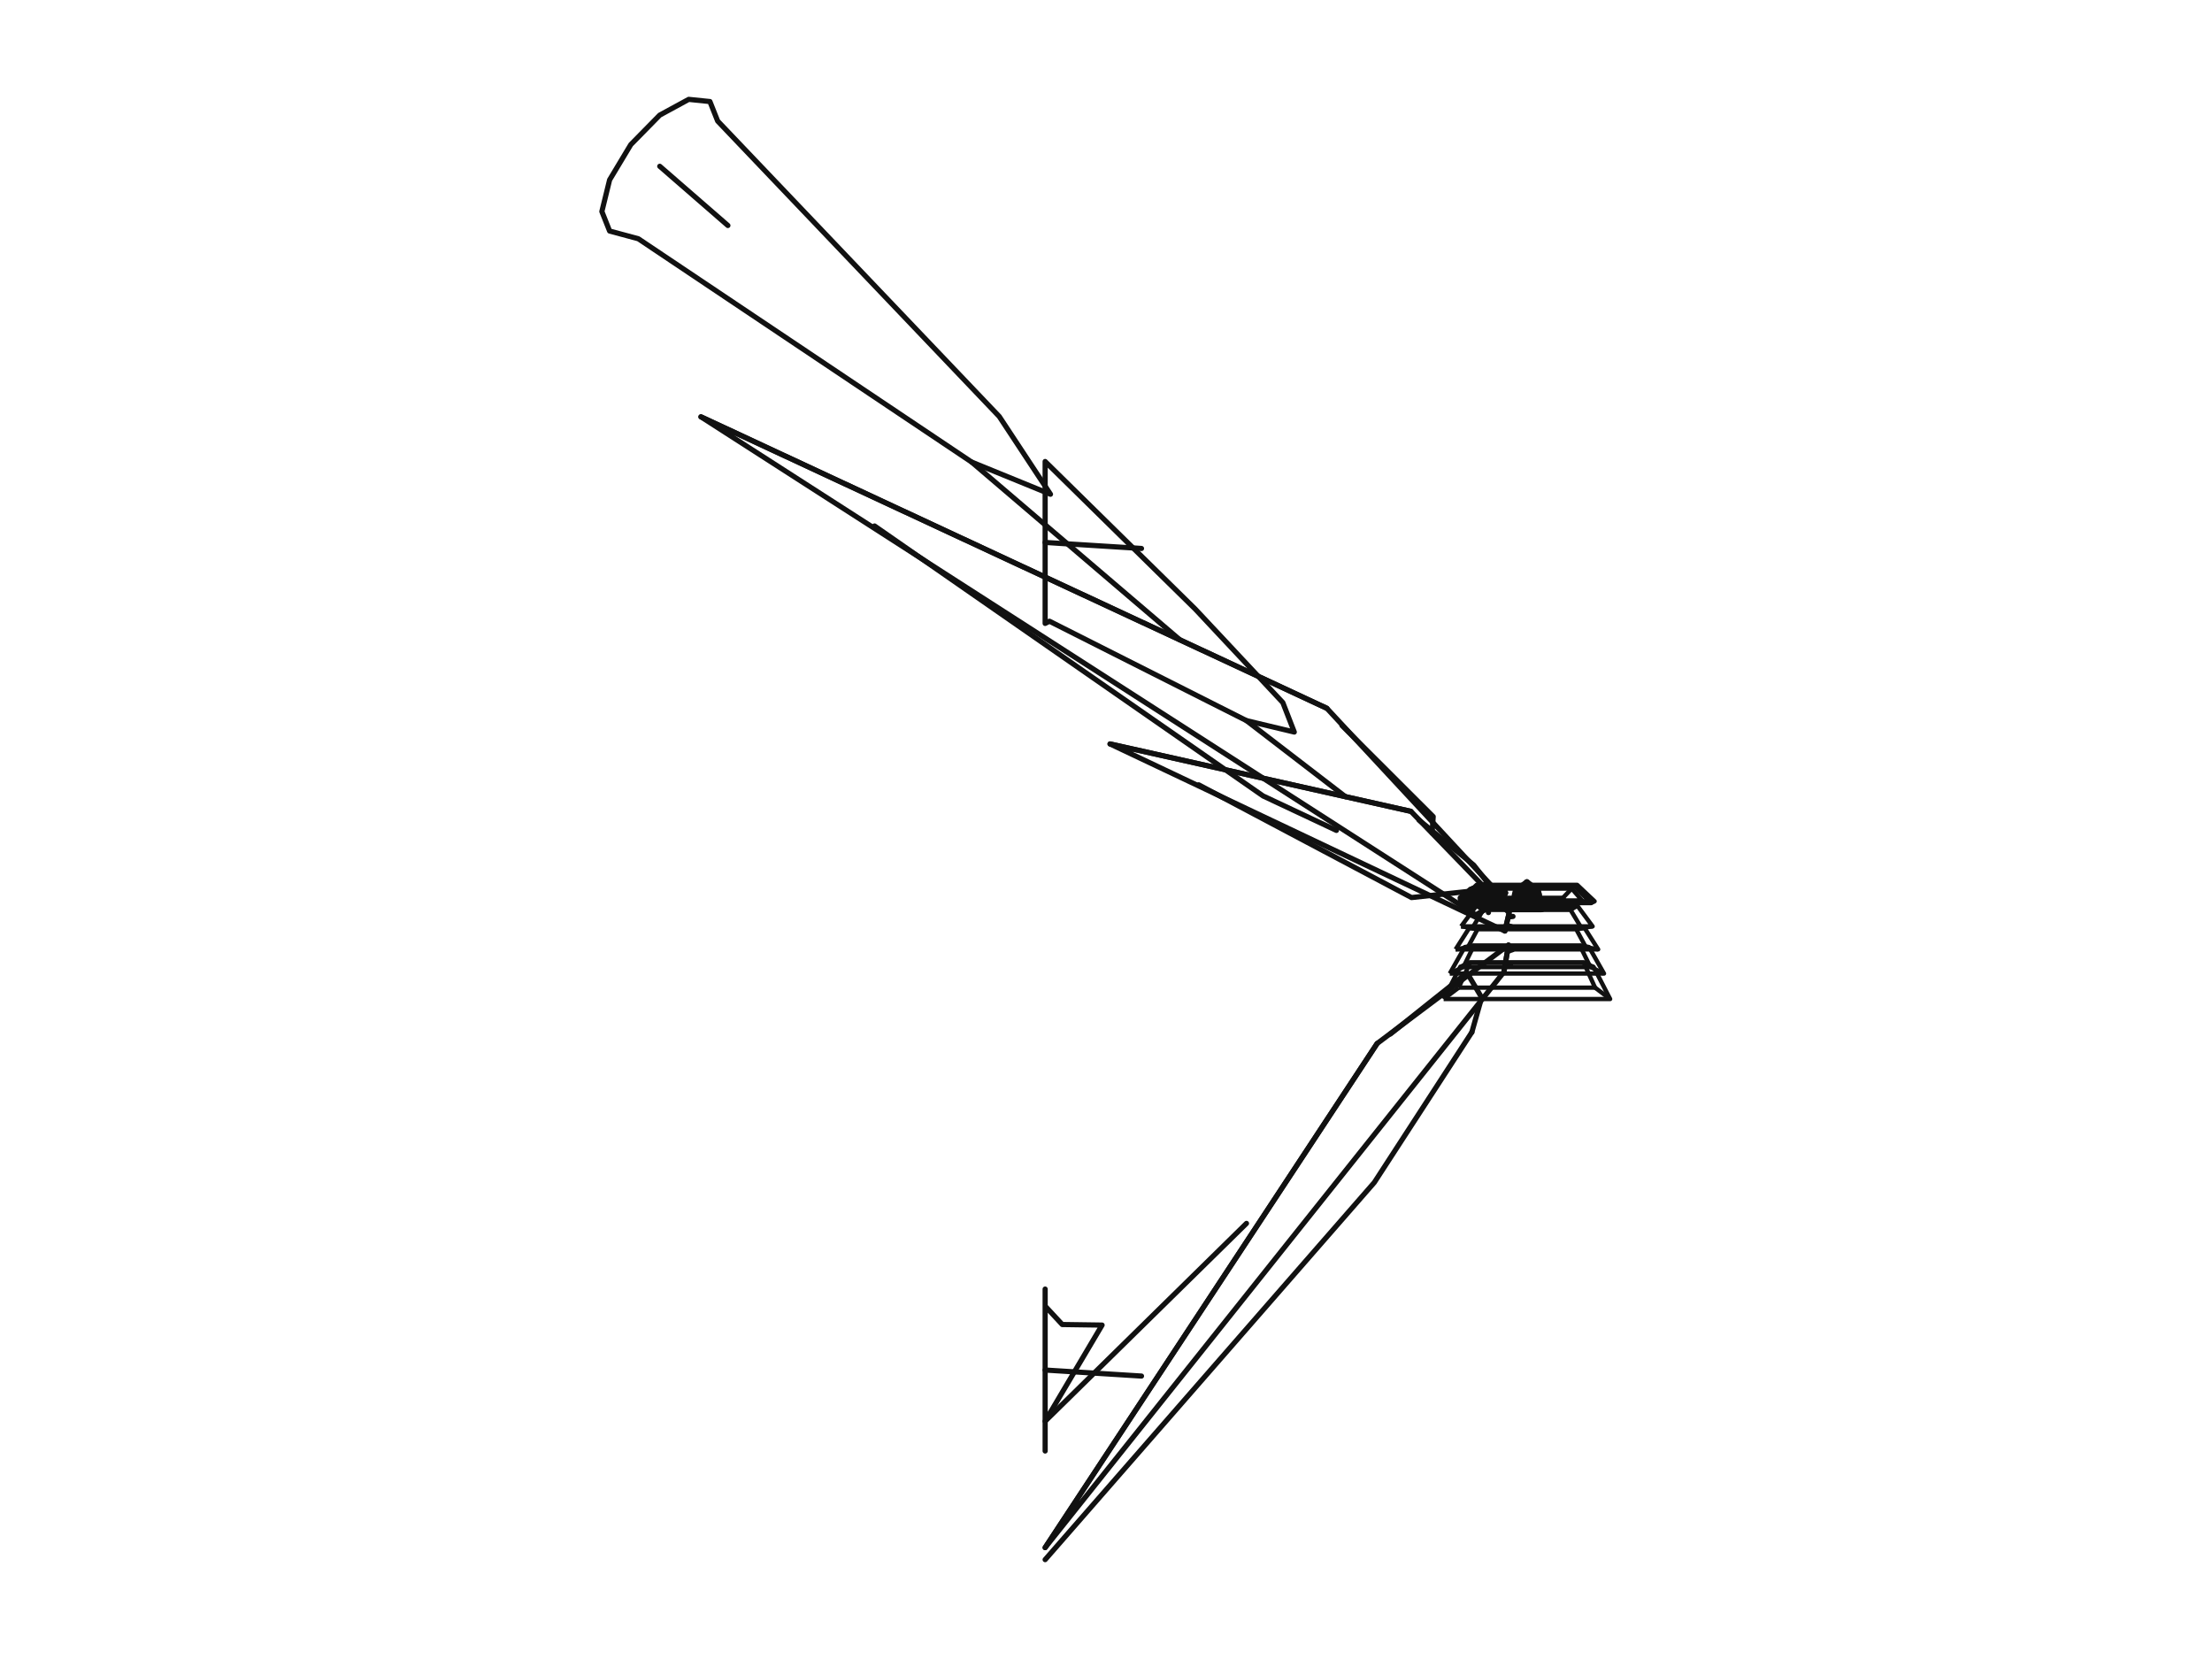
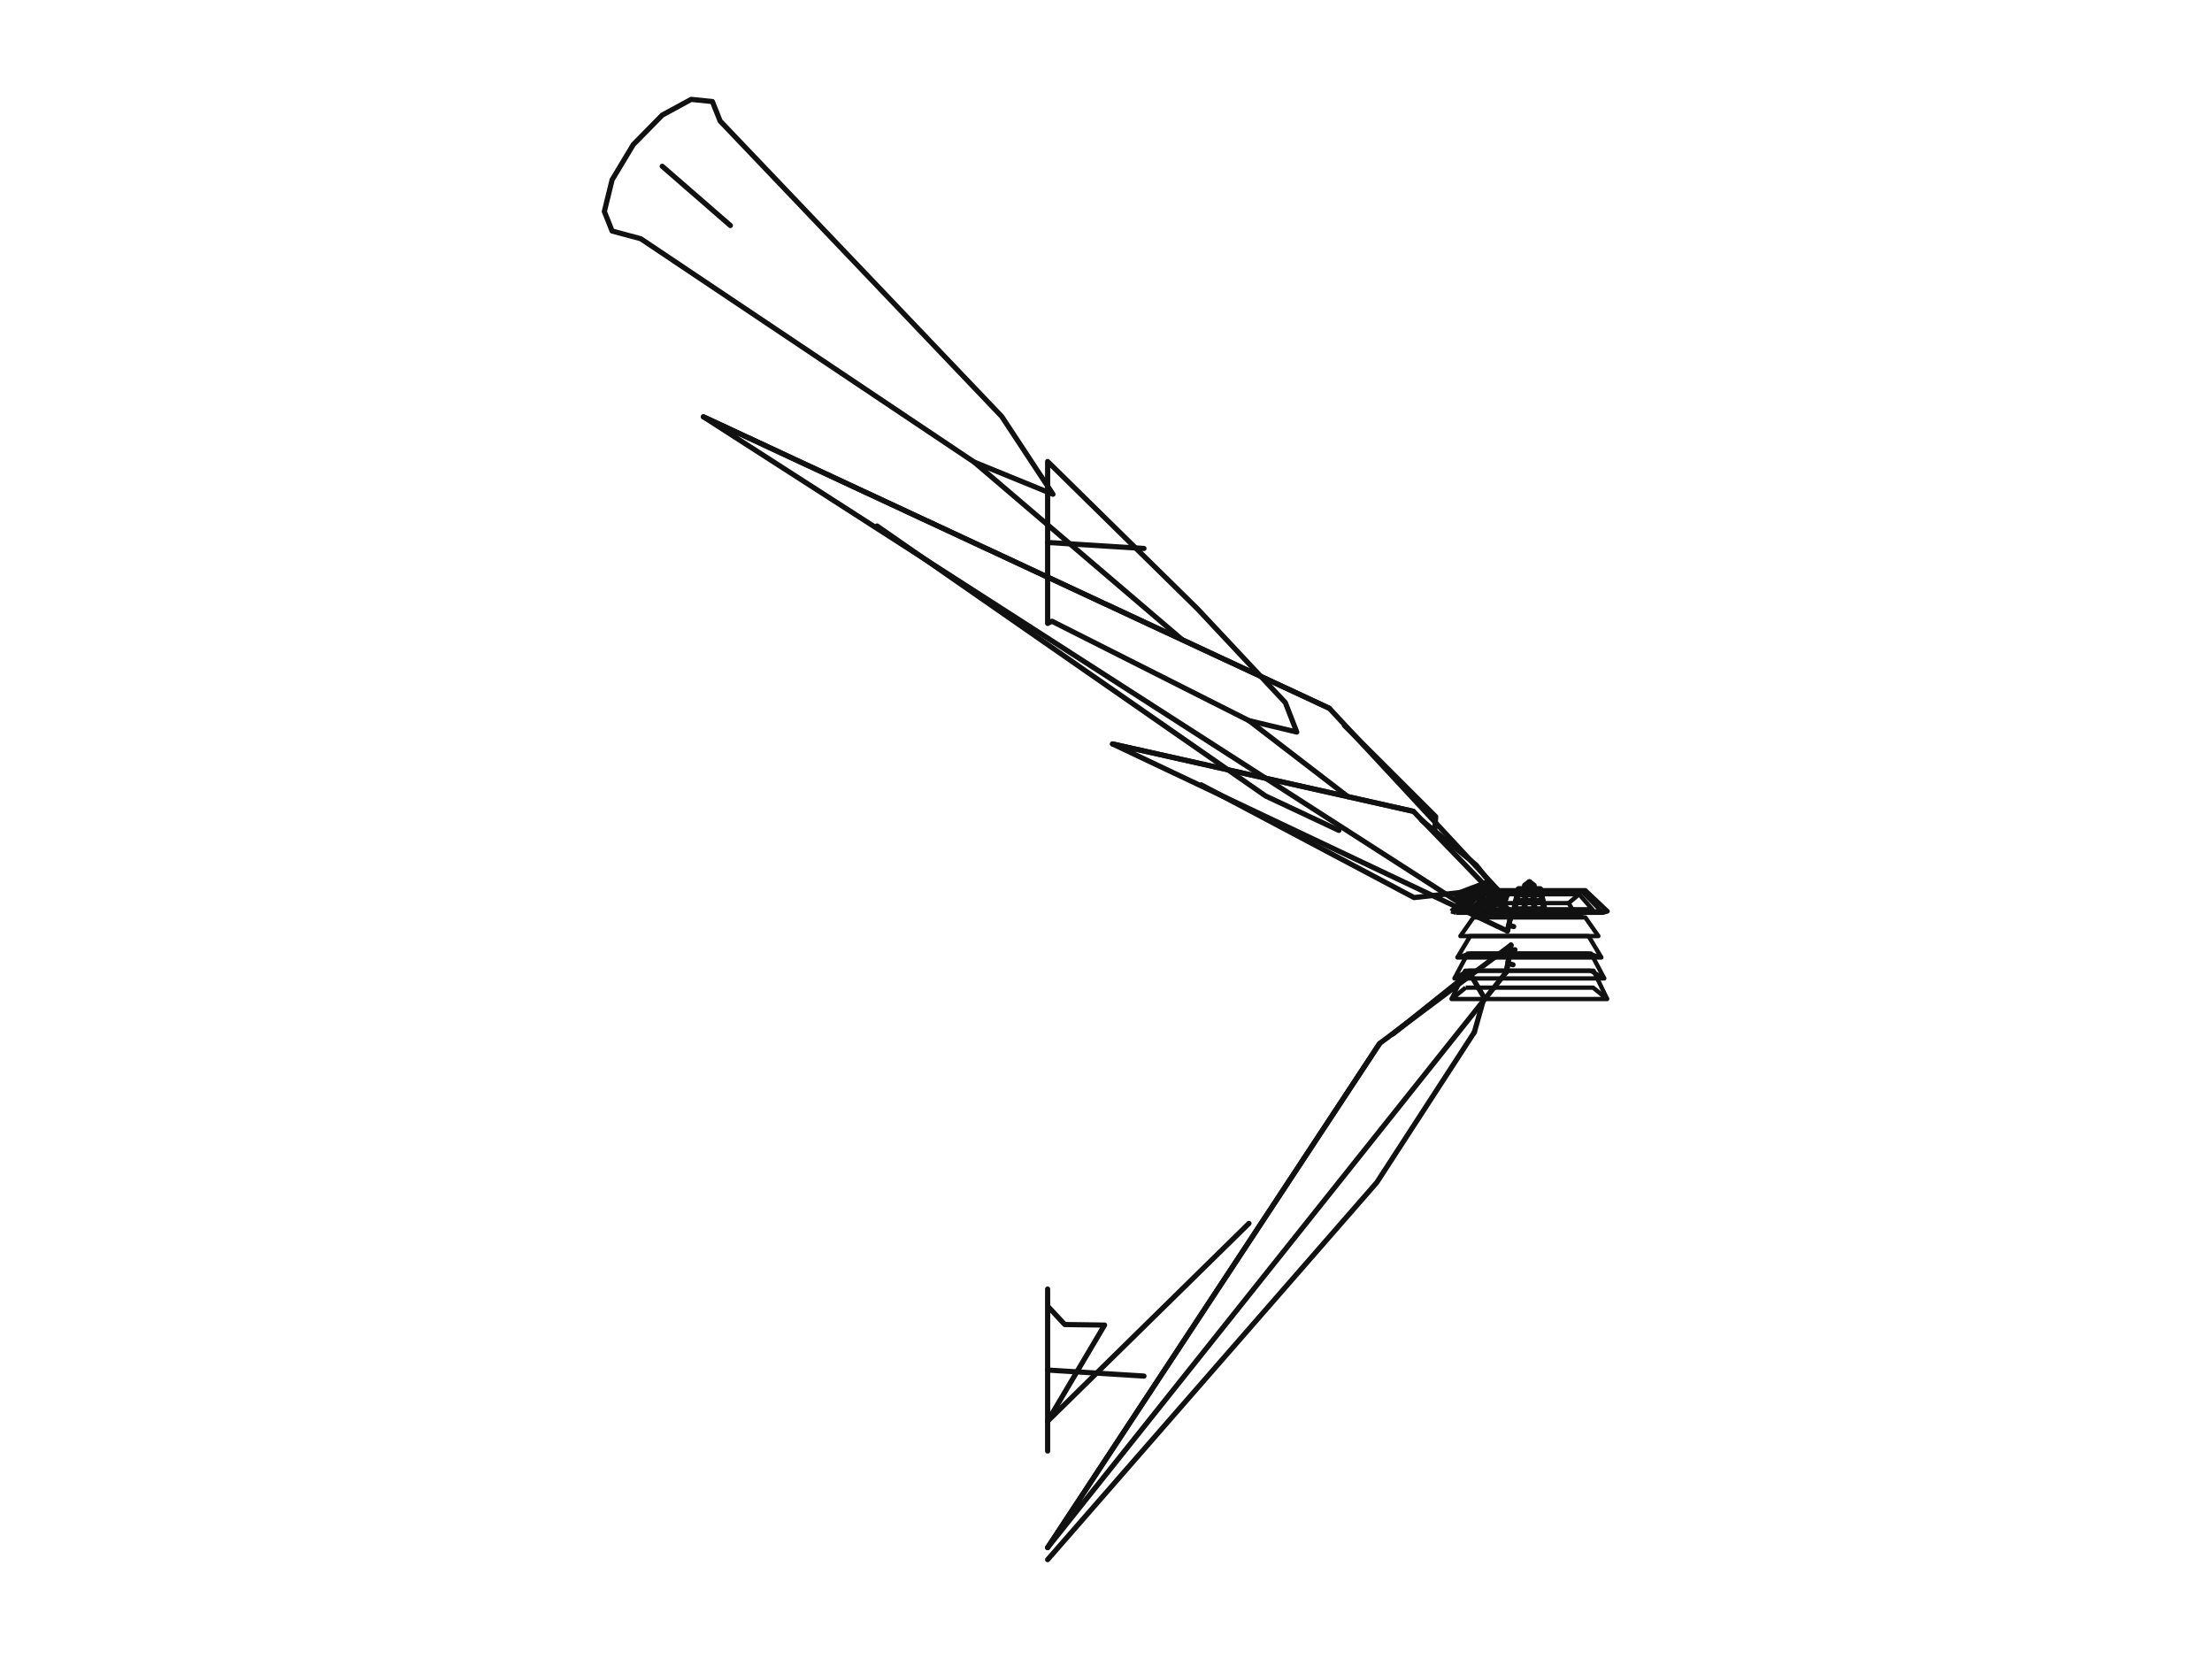
<svg xmlns="http://www.w3.org/2000/svg" width="1024" height="768" viewBox="0 0 1024 768">
  <rect width="100%" height="100%" fill="#ffffff" />
  <style>svg{background:#fff}.g{fill:none;stroke:#111;stroke-width:2.8;stroke-linejoin:round;stroke-linecap:round}.arch{fill:none;stroke:#111;stroke-width:2.0;stroke-linejoin:round}.fig{fill:none;stroke:#111;stroke-width:2.4;stroke-linejoin:round;stroke-linecap:round}</style>
  <g transform="translate(0,0)">
-     <path class="arch" d="M727.04,421.21 L730.22,419.30" />
-     <path class="arch" d="M686.64,421.21 L683.46,419.30" />
-     <path class="fig" d="M698.71,424.48 L700.41,424.24" />
-     <path class="arch" d="M687.17,420.63 L726.52,420.63 L723.54,415.63 L690.15,415.63 L687.17,420.63" />
-     <path class="arch" d="M723.54,415.63 L727.58,411.35" />
-     <path class="arch" d="M690.15,415.63 L686.10,411.35" />
-     <path class="arch" d="M681.59,429.62 L732.10,429.62 L727.04,421.21 L686.64,421.21 L681.59,429.62" />
-     <path class="fig" d="M698.40,440.25 L700.17,439.65" />
-     <path class="arch" d="M729.67,430.16 L733.56,429.62" />
-     <path class="arch" d="M684.01,430.16 L680.13,429.62" />
-     <path class="fig" d="M692.42,418.50 L693.64,419.46" />
-     <path class="fig" d="M696.66,431.00 L698.63,422.62" />
-     <path class="arch" d="M731.35,437.68 L735.60,438.43" />
-     <path class="arch" d="M682.34,437.68 L678.08,438.43" />
-     <path class="fig" d="M683.27,423.59 L695.94,415.90" />
-     <path class="arch" d="M679.57,438.43 L734.11,438.43 L729.67,430.16 L684.01,430.16 L679.57,438.43" />
-     <path class="arch" d="M733.08,445.47 L737.73,447.62" />
-     <path class="arch" d="M680.61,445.47 L675.95,447.62" />
-     <path class="arch" d="M677.47,447.62 L736.21,447.62 L731.35,437.68 L682.34,437.68 L677.47,447.62" />
-     <path class="fig" d="M696.20,449.97 L698.33,437.49" />
-     <path class="arch" d="M675.28,457.20 L738.40,457.20 L733.08,445.47 L680.61,445.47 L675.28,457.20" />
-     <path class="fig" d="M697.83,428.44 L699.58,428.94" />
-     <path class="fig" d="M688.60,420.85 L689.05,422.45" />
-     <path class="arch" d="M729.21,410.58 L730.14,409.63" />
-     <path class="arch" d="M684.48,410.58 L683.54,409.63" />
-     <path class="fig" d="M697.46,446.14 L699.27,446.61" />
-     <path class="arch" d="M676.41,428.85 L737.27,428.85 L730.22,419.30 L683.46,419.30 L676.41,428.85" />
-     <path class="arch" d="M687.17,420.63 L681.30,416.84" />
-     <path class="arch" d="M726.52,420.63 L732.39,416.84" />
-     <path class="g" d="M690.58,414.88 L688.40,411.84 L687.66,410.97" />
-     <path class="arch" d="M681.59,429.62 L676.41,428.85" />
-     <path class="arch" d="M732.10,429.62 L737.27,428.85" />
-     <path class="g" d="M704.47,413.49 L709.21,413.49" />
-     <path class="g" d="M696.78,413.34 L696.59,412.95" />
-     <path class="g" d="M691.21,413.34 L690.92,412.95" />
-     <path class="arch" d="M679.57,438.43 L673.84,439.50" />
-     <path class="arch" d="M734.11,438.43 L739.84,439.50" />
-     <path class="g" d="M678.72,416.17 L688.40,411.84" />
-     <path class="arch" d="M673.84,439.50 L739.84,439.50 L733.56,429.62 L680.13,429.62 L673.84,439.50" />
-     <path class="g" d="M701.33,414.07 L712.35,414.07" />
-     <path class="arch" d="M677.47,447.62 L671.14,450.69" />
-     <path class="arch" d="M736.21,447.62 L742.54,450.69" />
-     <path class="arch" d="M681.30,416.84 L732.39,416.84 L727.58,411.35 L686.10,411.35 L681.30,416.84" />
-     <path class="arch" d="M677.17,418.08 L736.52,418.08 L729.21,410.58 L684.48,410.58 L677.17,418.08" />
-     <path class="arch" d="M671.14,450.69 L742.54,450.69 L735.60,438.43 L678.08,438.43 L671.14,450.69" />
-     <path class="arch" d="M675.28,457.20 L668.30,462.48" />
-     <path class="arch" d="M738.40,457.20 L745.38,462.48" />
-     <path class="arch" d="M668.30,462.48 L745.38,462.48 L737.73,447.62 L675.95,447.62 L668.30,462.48" />
-     <path class="g" d="M704.54,420.91 L705.18,411.60" />
-     <path class="g" d="M709.15,420.91 L708.50,411.60" />
-     <path class="arch" d="M675.50,417.23 L738.19,417.23 L730.14,409.63 L683.54,409.63 L675.50,417.23" />
-     <path class="g" d="M691.05,413.87 L683.69,415.10 L682.02,411.44 L688.48,410.48 L691.05,413.87" />
-     <path class="g" d="M688.33,418.08 L694.92,418.08 L696.78,413.34 L691.21,413.34 L688.33,418.08" />
-     <path class="g" d="M688.49,412.63 L684.48,413.15" />
-     <path class="g" d="M691.92,416.47 L693.24,413.90" />
-     <path class="g" d="M690.95,415.12 L694.27,415.12" />
-     <path class="g" d="M704.47,413.49 L704.81,409.96 L706.84,408.41 L708.87,409.96 L709.21,413.49" />
-     <path class="g" d="M699.91,420.92 L713.77,420.92 L711.84,411.61 L701.85,411.61 L699.91,420.92" />
-     <path class="g" d="M687.91,417.74 L694.65,417.74 L696.59,412.95 L690.92,412.95 L687.91,417.74" />
-     <path class="g" d="M680.84,411.90 L682.02,411.44" />
-     <path class="g" d="M679.87,420.50 L690.58,414.88 L687.66,410.97 L677.37,415.34 L679.87,420.50" />
-     <path class="g" d="M700.70,417.09 L712.98,417.09" />
-     <path class="g" d="M691.05,413.87 L691.68,414.64 L685.16,416.26 L683.69,415.10" />
-     <path class="g" d="M679.87,420.50 L678.72,416.17 L677.37,415.34" />
-     <path class="g" d="M688.33,418.08 L687.91,417.74" />
-     <path class="g" d="M694.92,418.08 L694.65,417.74" />
-     <path class="g" d="M683.03,415.40 L681.44,411.67" />
-     <path class="arch" d="M677.17,418.08 L675.50,417.23" />
-     <path class="arch" d="M736.52,418.08 L738.19,417.23" />
-     <path class="g" d="M678.06,417.45 L680.84,414.75" />
-     <path class="g" d="M677.09,420.99 L682.37,415.71 L680.84,411.90 L676.15,415.70 L677.09,420.99" />
-     <path class="g" d="M706.84,408.41 L706.84,409.87" />
-     <path class="g" d="M682.37,415.71 L683.69,415.10" />
-     <path class="g" d="M677.09,420.99 L678.56,421.60 L683.95,416.86 L682.37,415.71" />
-     <path class="fig" d="M513.87,344.39 L696.66,431.00 L698.63,422.62 L653.16,375.60 L513.87,344.39" />
-     <path class="fig" d="M324.49,192.96 L683.27,423.59 L695.94,415.90 L614.24,327.89 L324.49,192.96" />
-     <path class="fig" d="M483.83,716.43 L696.20,449.97 L698.33,437.49 L637.52,483.06 L483.83,716.43" />
-     <path class="fig" d="M684.92,412.09 L688.36,408.25" />
-     <path class="fig" d="M656.91,379.64 L682.24,400.48 L688.36,408.25" />
-     <path class="fig" d="M681.37,477.83 L685.90,461.80" />
-     <path class="fig" d="M621.23,335.85 L663.47,378.03 L662.96,385.57" />
-     <path class="fig" d="M643.66,478.66 L679.13,450.33 L685.90,461.80" />
-     <path class="fig" d="M554.93,363.32 L653.44,415.51 L684.92,412.09" />
-     <path class="fig" d="M483.83,722.00 L636.21,547.40 L681.37,477.83" />
-     <path class="fig" d="M404.86,243.49 L584.72,368.47 L618.67,384.42" />
-     <path class="fig" d="M513.87,344.39 L653.16,375.60" />
-     <path class="fig" d="M324.49,192.96 L614.24,327.89" />
-     <path class="fig" d="M622.84,368.81 L577.03,333.60" />
-     <path class="fig" d="M483.83,716.43 L637.52,483.06" />
-     <path class="fig" d="M546.20,296.20 L449.81,213.91" />
-     <path class="fig" d="M577.03,566.35 L483.83,657.92" />
-     <path class="fig" d="M553.30,281.94 L483.83,213.64 L483.83,215.81 L483.83,227.44 L483.83,245.41 L483.83,264.92 L483.83,280.72 L483.83,288.60 L485.84,287.59 L577.03,333.60 L599.16,338.89 L593.86,325.24 L553.30,281.94" />
-     <path class="fig" d="M332.23,56.04 L328.64,47.01 L318.83,46.00 L305.42,53.29 L292.02,66.93 L282.21,83.26 L278.62,97.91 L282.21,106.95 L295.48,110.52 L449.81,213.91 L486.30,228.80 L462.58,192.80 L332.23,56.04" />
-     <path class="fig" d="M483.83,604.63 L483.83,596.75 L483.83,598.92 L483.83,610.55 L483.83,628.52 L483.83,648.03 L483.83,663.84 L483.83,671.71 L483.83,669.54 L483.83,657.92 L510.19,613.42 L491.75,613.16 L483.83,604.63" />
-     <path class="fig" d="M305.42,76.98 L336.96,104.39" />
-     <path class="fig" d="M483.83,251.12 L528.43,253.91" />
-     <path class="fig" d="M483.83,634.23 L528.43,637.02" />
+     <path class="fig" d="M699.86,424.48 L701.56,424.24" />
+     <path class="fig" d="M699.55,440.25 L701.32,439.65" />
+     <path class="fig" d="M693.57,418.50 L694.79,419.46" />
+     <path class="fig" d="M697.81,431.00 L699.78,422.62" />
+     <path class="fig" d="M684.42,423.59 L697.09,415.90" />
+     <path class="fig" d="M697.35,449.97 L699.48,437.49" />
+     <path class="fig" d="M698.98,428.44 L700.73,428.94" />
+     <path class="arch" d="M686.26,424.07 L729.72,424.07 L726.15,418.07 L689.84,418.07 L686.26,424.07" />
+     <path class="arch" d="M726.15,418.07 L731.02,413.97" />
+     <path class="arch" d="M689.84,418.07 L684.96,413.97" />
+     <path class="fig" d="M689.75,420.85 L690.20,422.45" />
+     <path class="fig" d="M698.61,446.14 L700.43,446.61" />
+     <path class="g" d="M705.62,413.49 L710.36,413.49" />
+     <path class="g" d="M697.93,413.34 L697.74,412.95" />
+     <path class="g" d="M692.36,413.34 L692.07,412.95" />
+     <path class="arch" d="M732.74,413.03 L733.90,412.09" />
+     <path class="arch" d="M683.24,413.03 L682.09,412.09" />
+     <path class="g" d="M702.48,414.07 L713.50,414.07" />
+     <path class="g" d="M692.67,415.58 L692.64,415.54 L687.39,409.02" />
+     <path class="arch" d="M678.50,457.20 L737.48,457.20 L744.01,462.48 L671.98,462.48 L678.50,457.20" />
+     <path class="g" d="M688.97,410.80 L687.39,409.02" />
+     <path class="arch" d="M679.64,449.37 L736.34,449.37 L742.67,452.94 L673.31,452.94 L679.64,449.37" />
+     <path class="arch" d="M680.80,441.42 L735.19,441.42 L741.31,443.24 L674.67,443.24 L680.80,441.42" />
+     <path class="arch" d="M681.97,433.35 L734.01,433.35 L739.93,433.35 L676.06,433.35 L681.97,433.35" />
+     <path class="arch" d="M671.98,462.48 L678.29,449.37 L737.70,449.37 L744.01,462.48" />
+     <path class="arch" d="M673.31,452.94 L679.43,441.42 L736.55,441.42 L742.67,452.94" />
+     <path class="arch" d="M674.67,443.24 L680.60,433.35 L735.39,433.35 L741.31,443.24" />
+     <path class="g" d="M705.69,420.91 L706.33,411.60" />
+     <path class="g" d="M710.30,420.91 L709.65,411.60" />
+     <path class="arch" d="M676.06,433.35 L682.09,424.72 L733.90,424.72 L739.93,433.35" />
+     <path class="g" d="M693.11,415.00 L693.44,415.39 L687.56,417.35 L686.57,416.84" />
+     <path class="g" d="M693.11,415.00 L686.57,416.84 L682.50,411.33 L689.04,409.76 L693.11,415.00" />
+     <path class="g" d="M689.48,418.08 L696.07,418.08 L697.93,413.34 L692.36,413.34 L689.48,418.08" />
+     <path class="arch" d="M686.26,424.07 L678.88,420.92" />
+     <path class="arch" d="M729.72,424.07 L737.11,420.92" />
+     <path class="g" d="M682.18,421.33 L692.67,415.58 L688.97,410.80 L678.05,415.43 L682.18,421.33" />
+     <path class="g" d="M693.07,416.47 L694.39,413.90" />
+     <path class="g" d="M692.10,415.12 L695.42,415.12" />
+     <path class="g" d="M690.02,413.11 L686.18,413.93" />
+     <path class="g" d="M681.50,420.86 L692.27,415.10" />
+     <path class="g" d="M705.62,413.49 L705.96,409.96 L707.99,408.41 L710.02,409.96 L710.36,413.49" />
+     <path class="g" d="M701.06,420.92 L714.92,420.92 L712.99,411.61 L703.00,411.61 L701.06,420.92" />
+     <path class="g" d="M689.06,417.74 L695.80,417.74 L697.74,412.95 L692.07,412.95 L689.06,417.74" />
+     <path class="g" d="M701.85,417.09 L714.13,417.09" />
+     <path class="arch" d="M678.88,420.92 L737.11,420.92 L731.02,413.97 L684.96,413.97 L678.88,420.92" />
+     <path class="g" d="M682.08,421.31 L692.64,415.54 L687.39,409.02 L674.30,413.99 L682.08,421.31" />
+     <path class="arch" d="M673.97,422.55 L742.02,422.55 L732.74,413.03 L683.24,413.03 L673.97,422.55" />
+     <path class="g" d="M689.48,418.08 L689.06,417.74" />
+     <path class="g" d="M696.07,418.08 L695.80,417.74" />
+     <path class="g" d="M681.23,411.82 L682.50,411.33" />
+     <path class="g" d="M685.96,417.15 L681.87,411.57" />
+     <path class="g" d="M680.28,421.95 L681.36,422.06 L686.44,417.94 L685.35,417.47" />
+     <path class="arch" d="M671.75,421.85 L744.23,421.85 L733.90,412.09 L682.09,412.09 L671.75,421.85" />
+     <path class="g" d="M685.35,417.47 L686.57,416.84" />
+     <path class="g" d="M679.66,418.03 L682.54,415.60" />
+     <path class="g" d="M682.18,421.33 L682.08,421.31 L674.30,413.99" />
+     <path class="g" d="M678.05,415.43 L674.30,413.99" />
+     <path class="g" d="M680.28,421.95 L685.35,417.47 L681.23,411.82 L675.63,415.20 L680.28,421.95" />
+     <path class="g" d="M707.99,408.41 L707.99,409.87" />
+     <path class="arch" d="M673.97,422.55 L671.75,421.85" />
+     <path class="arch" d="M742.02,422.55 L744.23,421.85" />
+     <path class="fig" d="M515.02,344.39 L697.81,431.00 L699.78,422.62 L654.31,375.60 L515.02,344.39" />
+     <path class="fig" d="M325.64,192.96 L684.42,423.59 L697.09,415.90 L615.39,327.89 L325.64,192.96" />
+     <path class="fig" d="M484.98,716.43 L697.35,449.97 L699.48,437.49 L638.67,483.06 L484.98,716.43" />
+     <path class="fig" d="M686.08,412.09 L689.51,408.25" />
+     <path class="fig" d="M658.06,379.64 L683.39,400.48 L689.51,408.25" />
+     <path class="fig" d="M682.52,477.83 L687.05,461.80" />
+     <path class="fig" d="M622.38,335.85 L664.62,378.03 L664.11,385.57" />
+     <path class="fig" d="M644.81,478.66 L680.28,450.33 L687.05,461.80" />
+     <path class="fig" d="M556.08,363.32 L654.59,415.51 L686.08,412.09" />
+     <path class="fig" d="M484.98,722.00 L637.36,547.40 L682.52,477.83" />
+     <path class="fig" d="M406.01,243.49 L585.87,368.47 L619.82,384.42" />
+     <path class="fig" d="M515.02,344.39 L654.31,375.60" />
+     <path class="fig" d="M325.64,192.96 L615.39,327.89" />
+     <path class="fig" d="M624.00,368.81 L578.18,333.60" />
+     <path class="fig" d="M484.98,716.43 L638.67,483.06" />
+     <path class="fig" d="M547.35,296.20 L450.96,213.91" />
+     <path class="fig" d="M578.18,566.35 L484.98,657.92" />
+     <path class="fig" d="M554.45,281.94 L484.98,213.64 L484.98,215.81 L484.98,227.44 L484.98,245.41 L484.98,264.92 L484.98,280.72 L484.98,288.60 L486.99,287.59 L578.18,333.60 L600.31,338.89 L595.01,325.24 L554.45,281.94" />
+     <path class="fig" d="M333.38,56.04 L329.79,47.01 L319.98,46.00 L306.57,53.29 L293.17,66.93 L283.36,83.26 L279.77,97.91 L283.36,106.95 L296.63,110.52 L450.96,213.91 L487.45,228.80 L463.73,192.80 L333.38,56.04" />
+     <path class="fig" d="M484.98,604.63 L484.98,596.75 L484.98,598.92 L484.98,610.55 L484.98,628.52 L484.98,648.03 L484.98,663.84 L484.98,671.71 L484.98,669.54 L484.98,657.92 L511.34,613.42 L492.90,613.16 L484.98,604.63" />
+     <path class="fig" d="M306.57,76.98 L338.11,104.39" />
+     <path class="fig" d="M484.98,251.12 L529.58,253.91" />
+     <path class="fig" d="M484.98,634.23 L529.58,637.02" />
  </g>
</svg>
